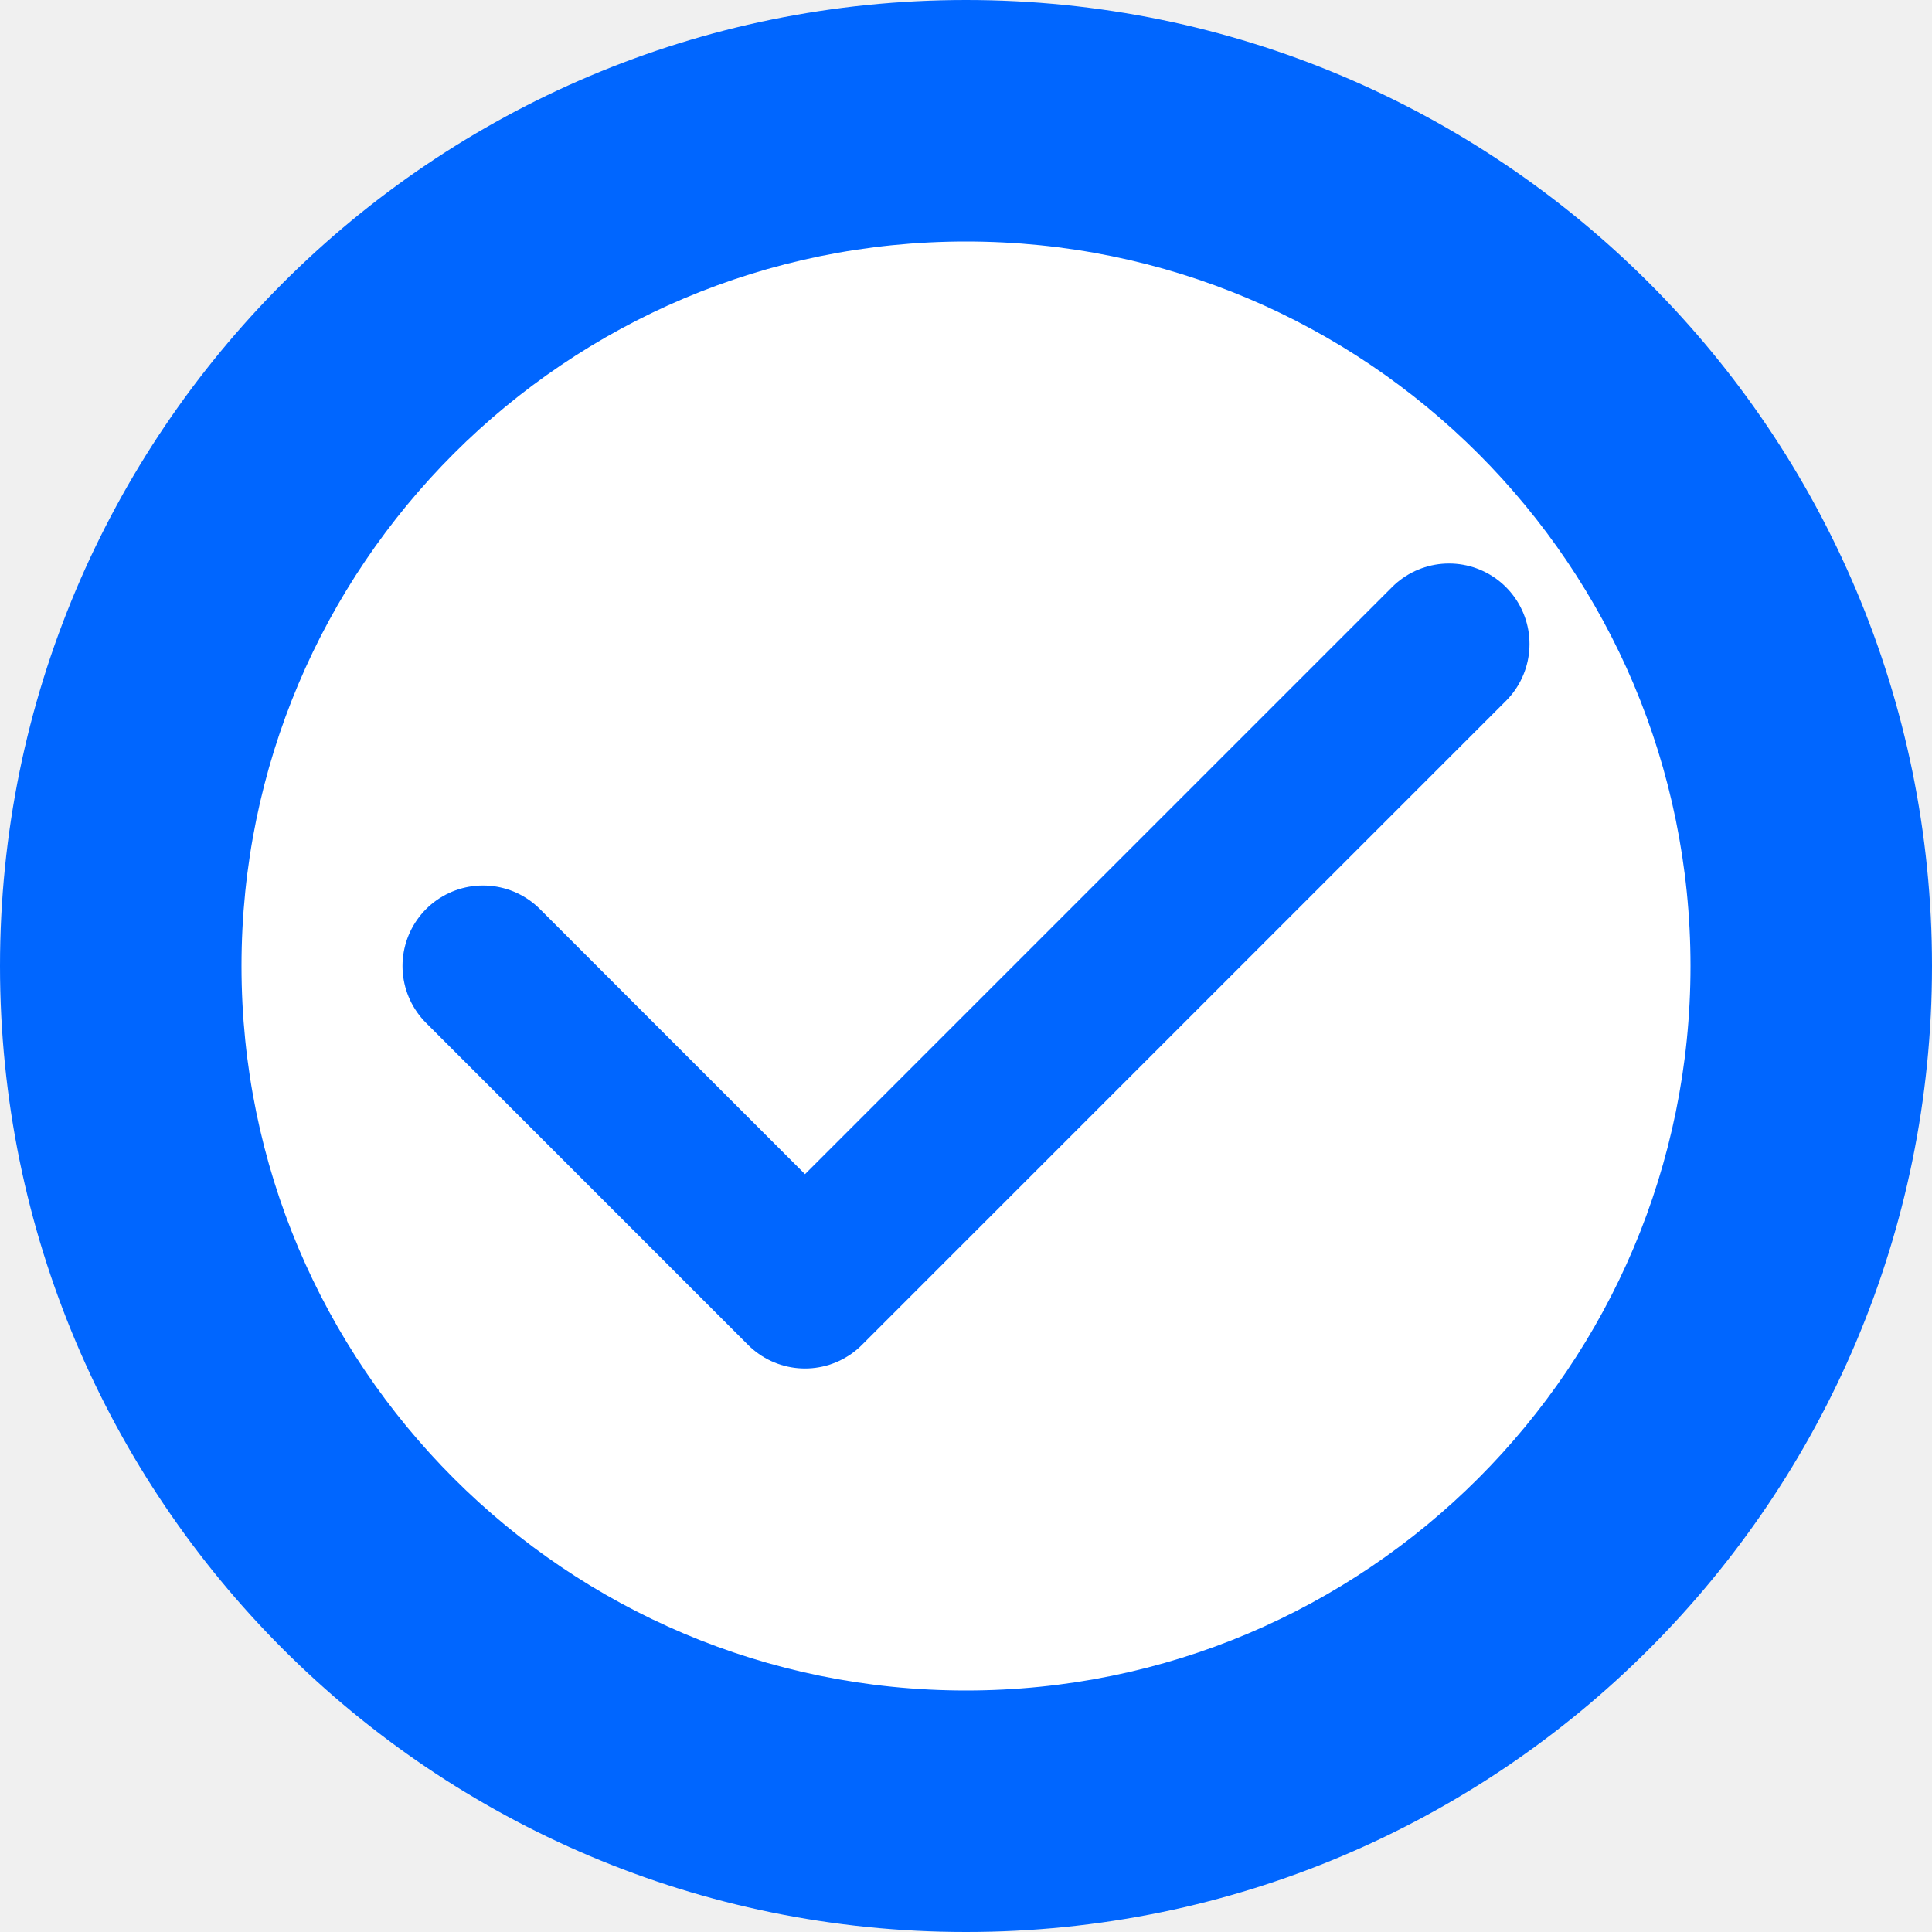
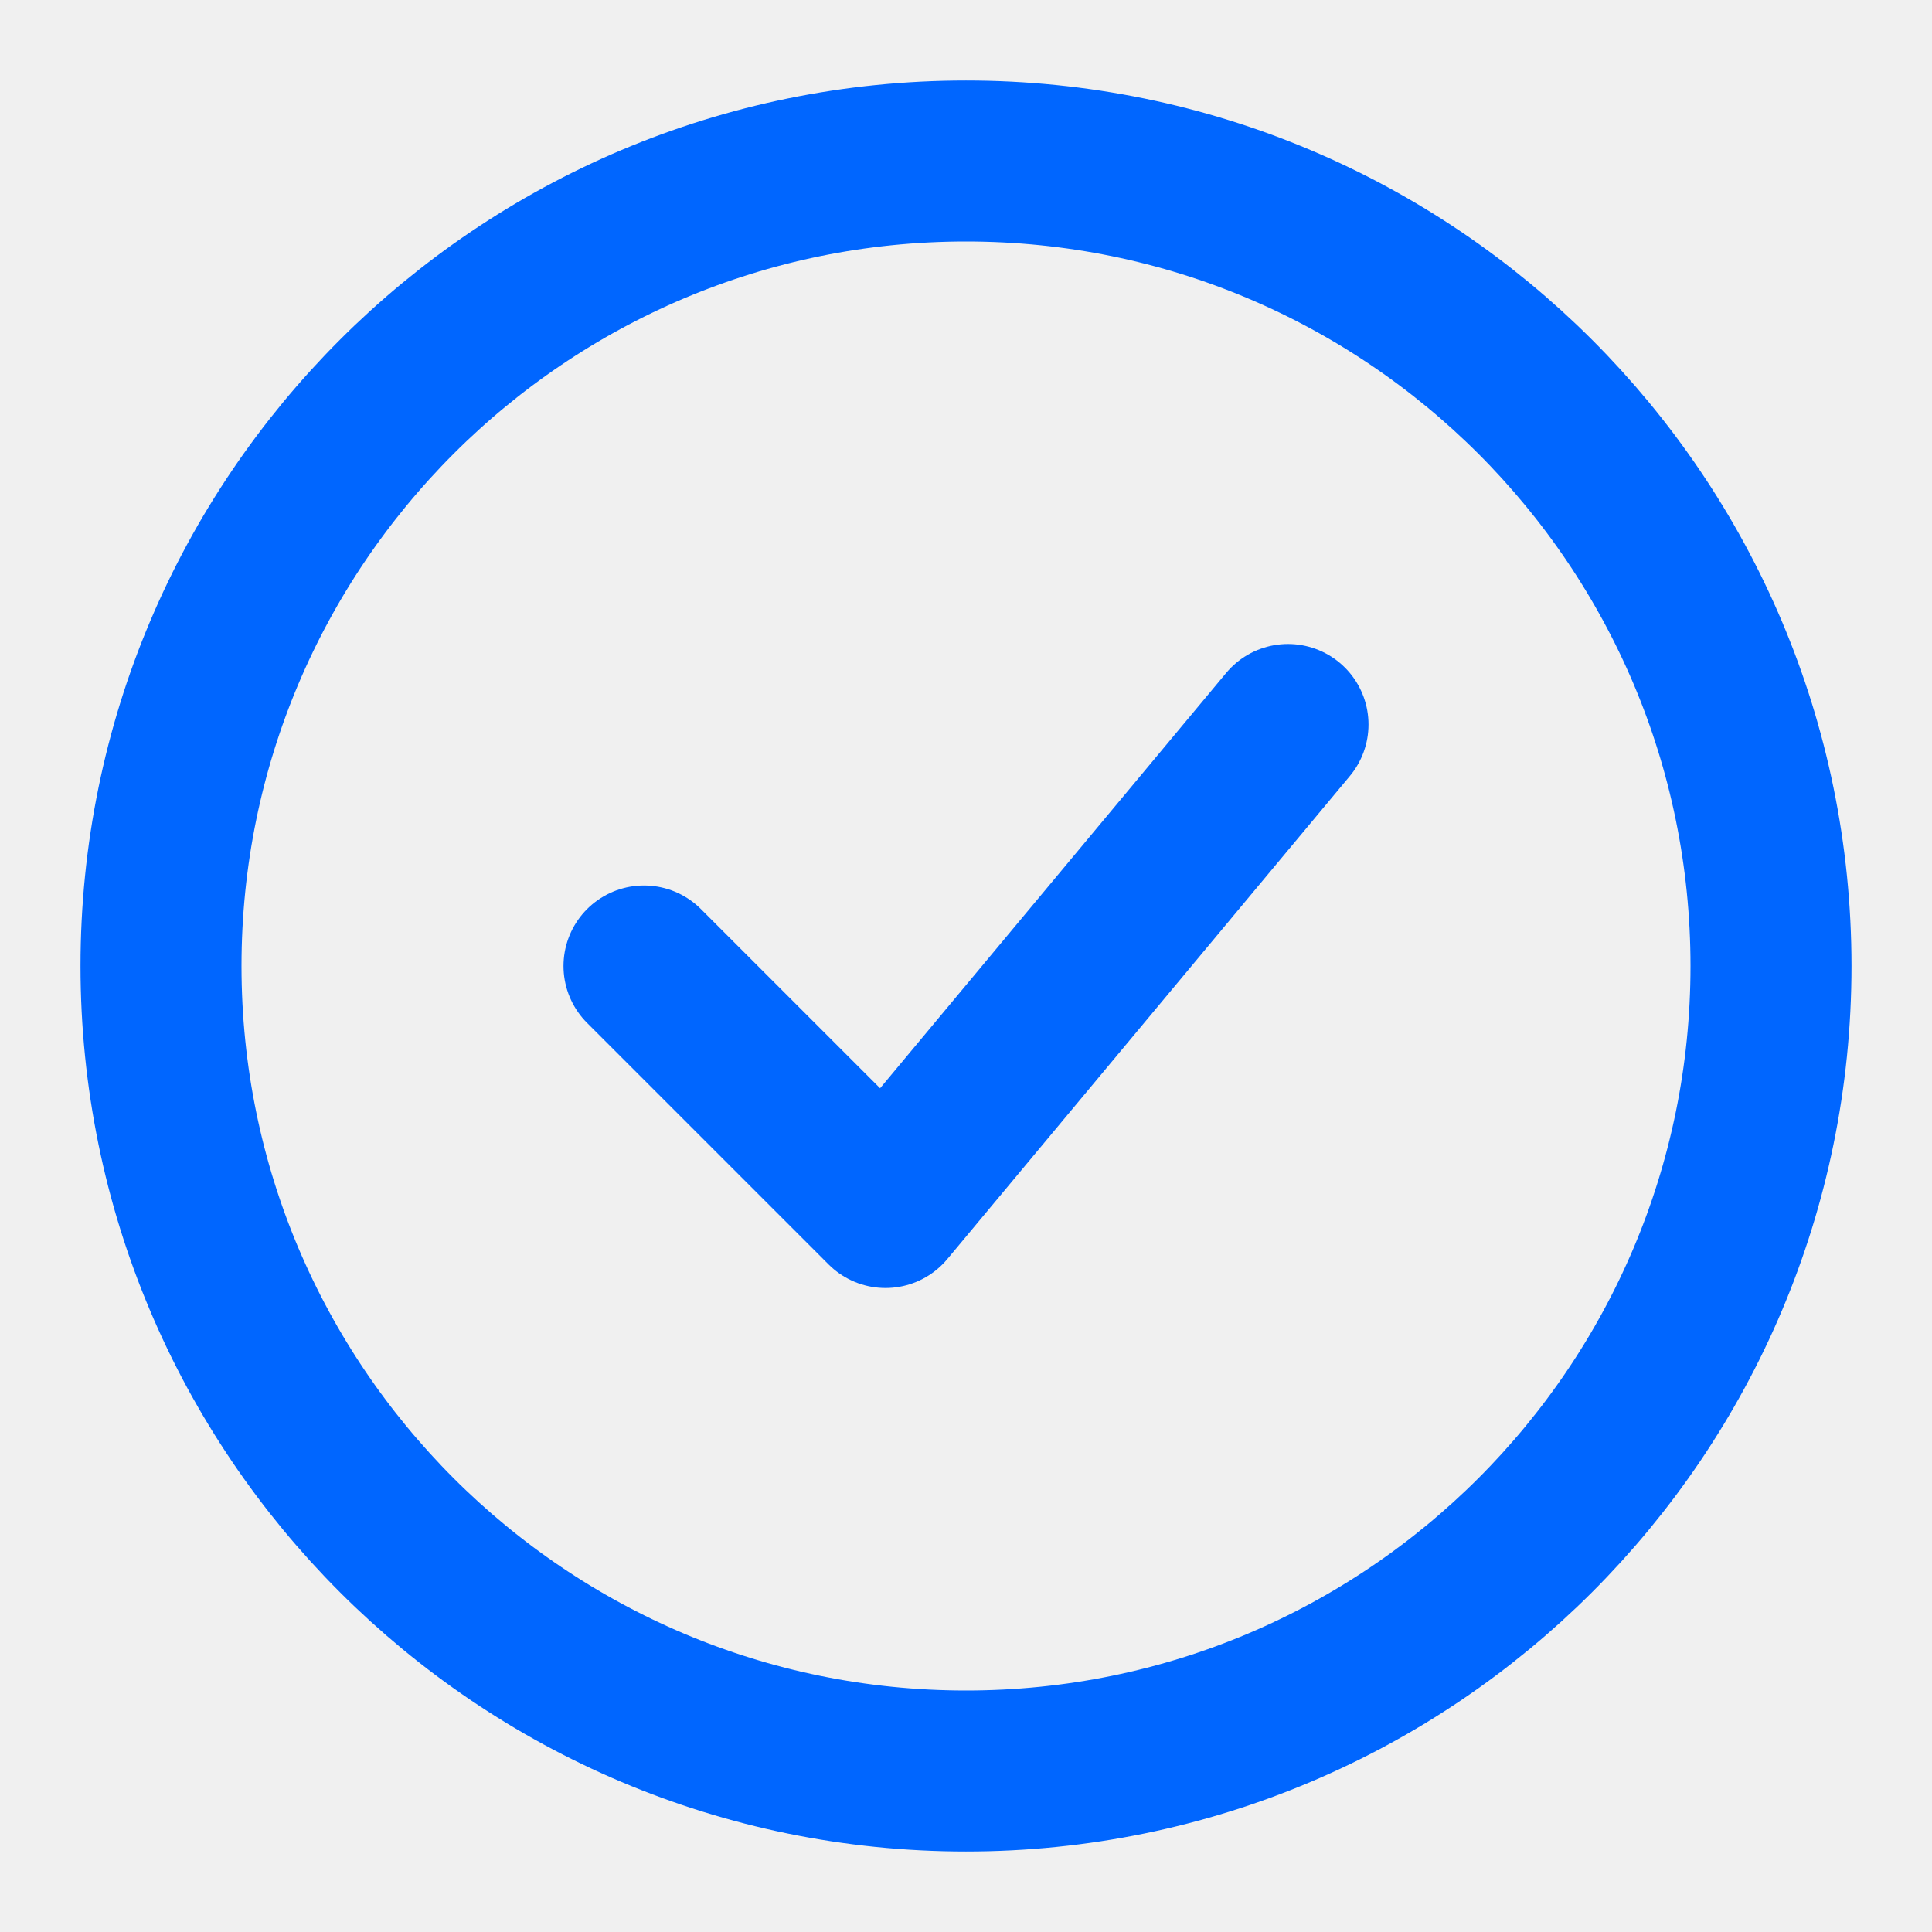
<svg xmlns="http://www.w3.org/2000/svg" width="48" height="48" viewBox="0 0 48 48" fill="none">
-   <circle cx="24" cy="24" r="24" fill="#0066FF" />
-   <circle cx="24" cy="24" r="18" fill="white" />
-   <path d="M12 24L20 32L36 16" stroke="#0066FF" stroke-width="4" stroke-linecap="round" stroke-linejoin="round" />
+   <circle cx="24" cy="24" r="20" stroke="#0066FF" stroke-width="4" fill="none" />
+   <path d="M16 24L22 30L32 18" stroke="#0066FF" stroke-width="4" stroke-linecap="round" stroke-linejoin="round" />
</svg>
